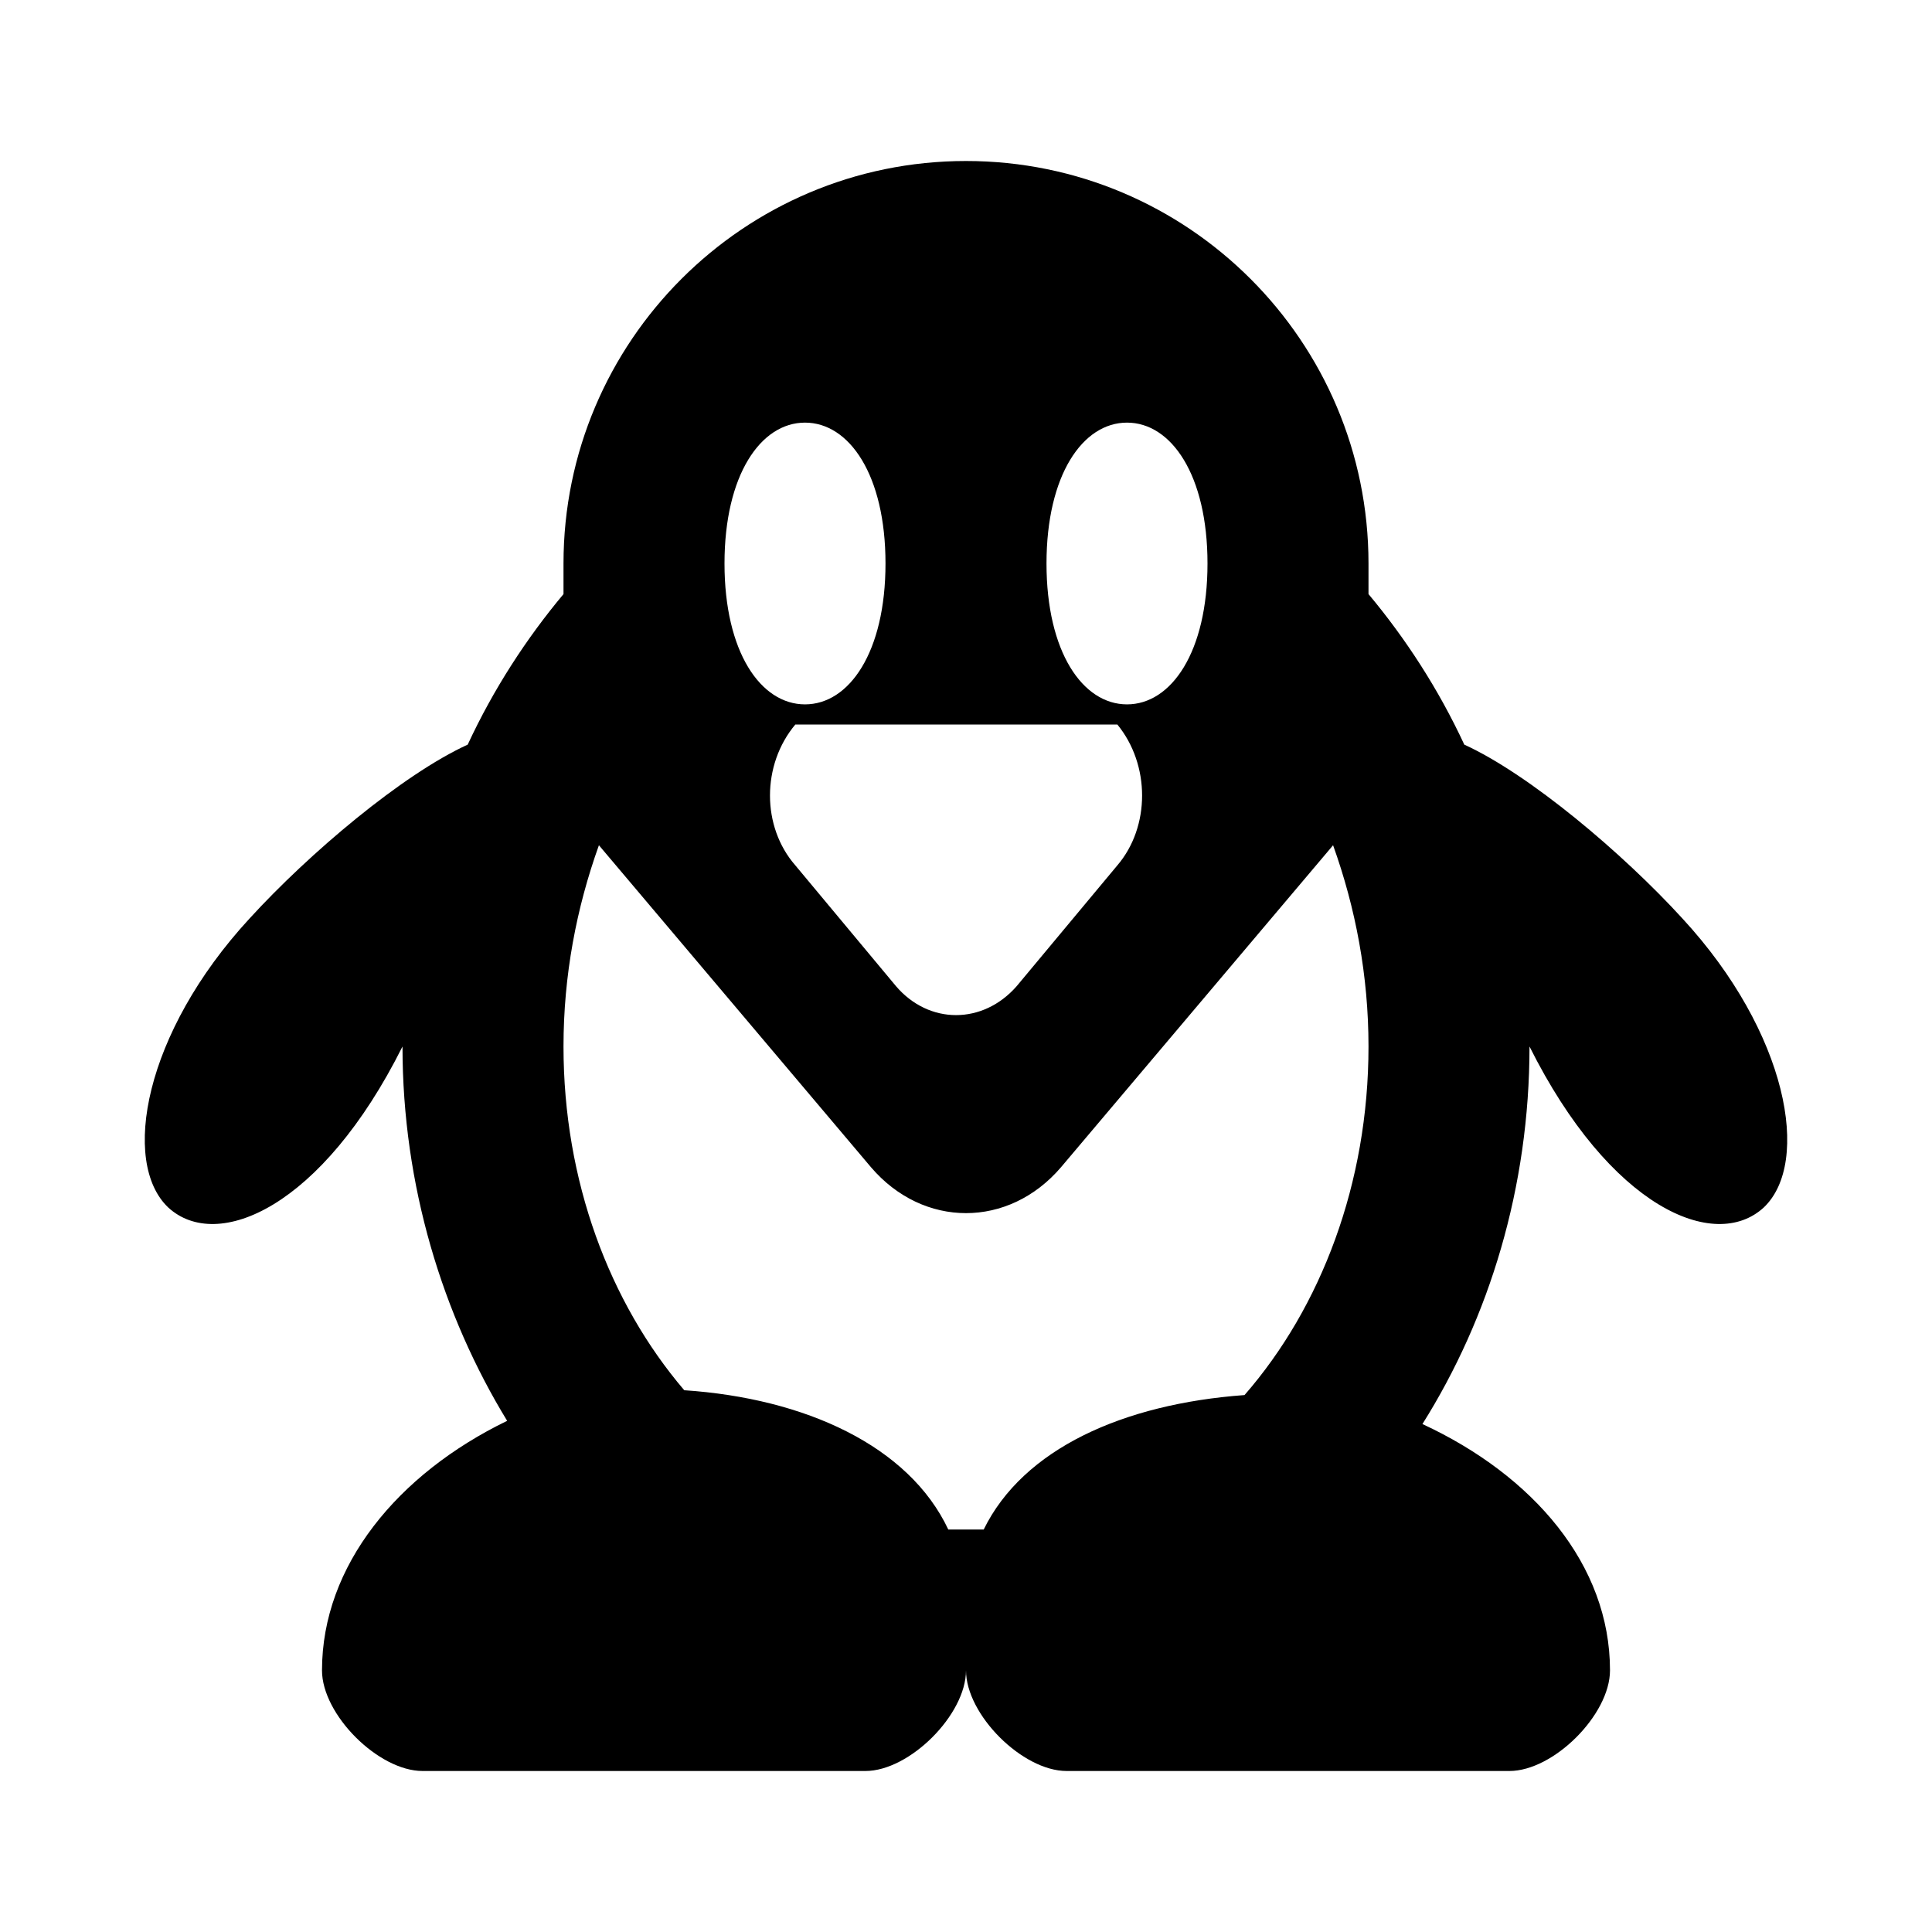
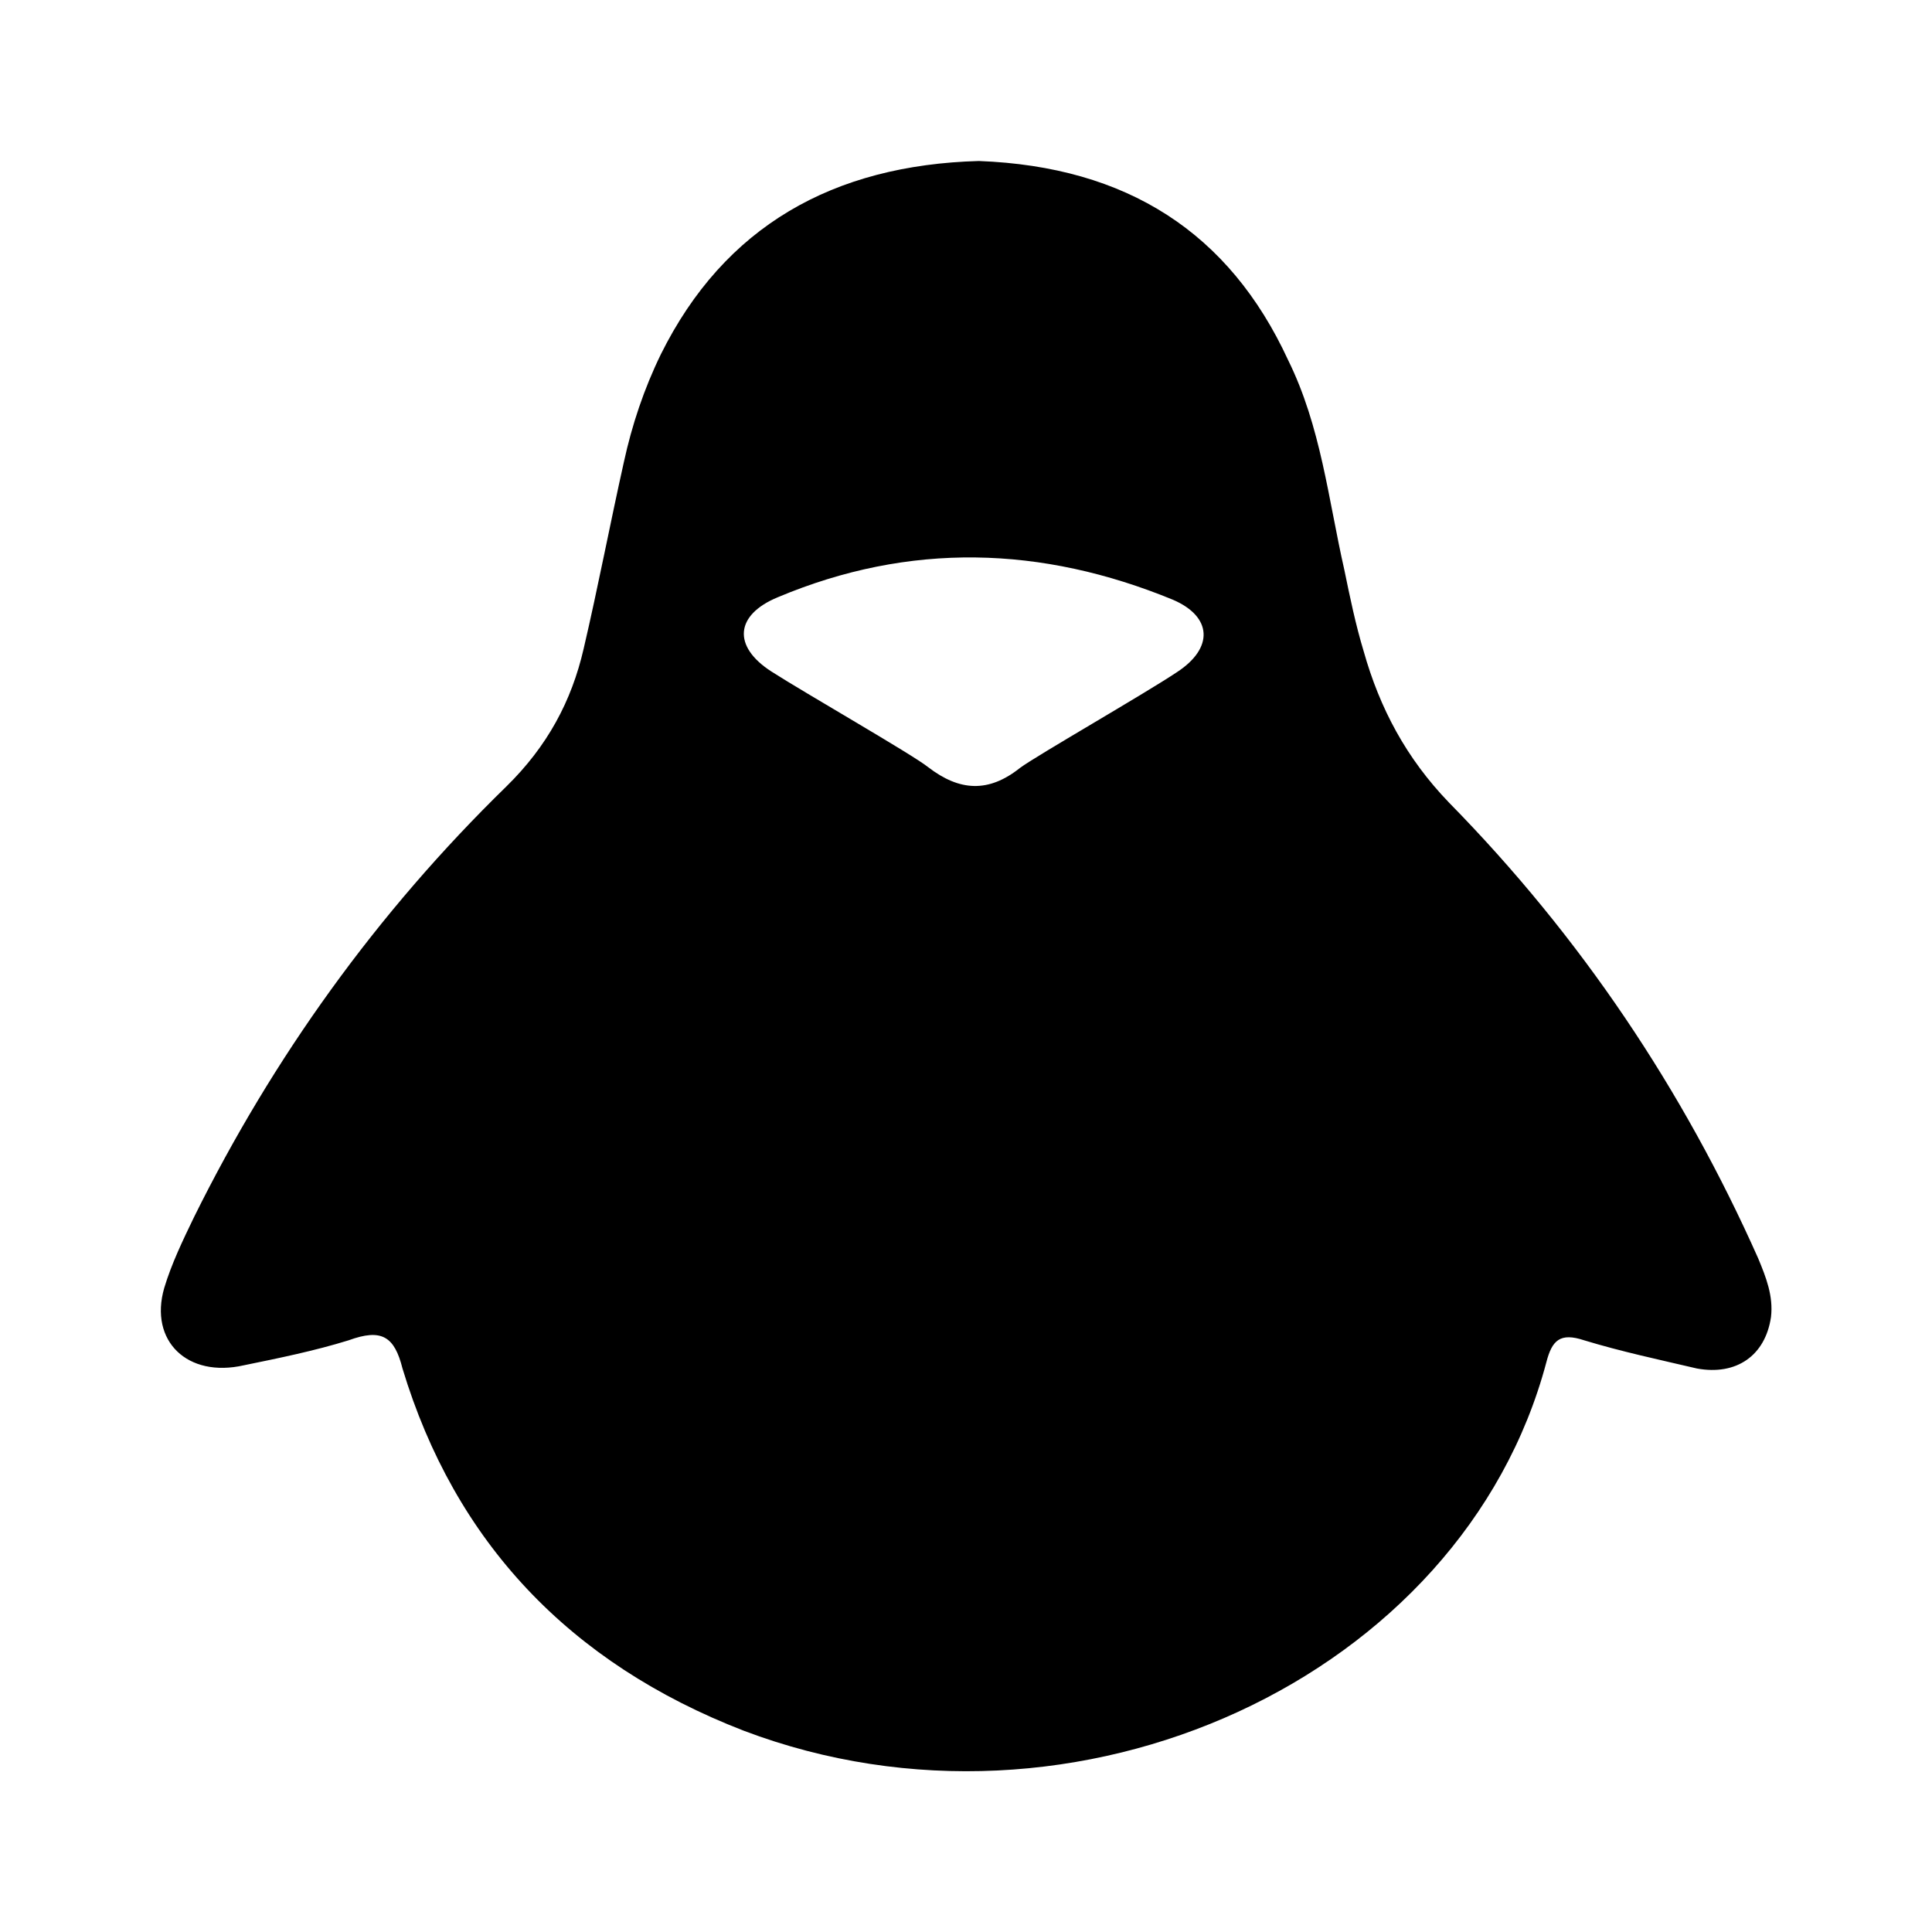
<svg xmlns="http://www.w3.org/2000/svg" version="1.1" width="24" height="24" viewBox="0 0 24 24">
-   <path d="M13.18,14.5C12.53,15.26 11.47,15.26 10.82,14.5L7.44,10.5C7.16,11.28 7,12.12 7,13C7,14.67 7.57,16.18 8.5,17.27C10,17.37 11.29,17.96 11.78,19C11.85,19 11.93,19 12.22,19C12.71,18 13.95,17.44 15.46,17.33C16.41,16.24 17,14.7 17,13C17,12.12 16.84,11.28 16.56,10.5L13.18,14.5M20,20.75C20,21.3 19.3,22 18.75,22H13.25C12.7,22 12,21.3 12,20.75C12,21.3 11.3,22 10.75,22H5.25C4.7,22 4,21.3 4,20.75C4,19.45 4.94,18.31 6.3,17.65C5.5,16.34 5,14.73 5,13C4,15 2.7,15.56 2.09,15C1.5,14.44 1.79,12.83 3.1,11.41C3.84,10.6 5,9.62 5.81,9.25C6.13,8.56 6.54,7.93 7,7.38V7C7,4.24 9.24,2 12,2C14.76,2 17,4.24 17,7V7.38C17.46,7.93 17.87,8.56 18.19,9.25C19,9.62 20.16,10.6 20.9,11.41C22.21,12.83 22.5,14.44 21.91,15C21.3,15.56 20,15 19,13C19,14.75 18.5,16.37 17.67,17.69C19.05,18.33 20,19.44 20,20.75M9.88,9C9.46,9.5 9.46,10.27 9.88,10.75L11.13,12.25C11.54,12.73 12.21,12.73 12.63,12.25L13.88,10.75C14.29,10.27 14.29,9.5 13.88,9H9.88M10,5.25C9.45,5.25 9,5.9 9,7C9,8.1 9.45,8.75 10,8.75C10.55,8.75 11,8.1 11,7C11,5.9 10.55,5.25 10,5.25M14,5.25C13.45,5.25 13,5.9 13,7C13,8.1 13.45,8.75 14,8.75C14.55,8.75 15,8.1 15,7C15,5.9 14.55,5.25 14,5.25Z" />
+   <path d="M14.62,8.35C14.2,8.63 12.87,9.39 12.67,9.54C12.28,9.85 11.92,9.83 11.53,9.53C11.33,9.37 10,8.61 9.58,8.34C9.1,8.03 9.13,7.64 9.66,7.42C11.3,6.73 12.94,6.78 14.57,7.45C15.06,7.66 15.08,8.05 14.62,8.35M21.84,15.63C20.91,13.54 19.64,11.64 18,9.97C17.47,9.42 17.14,8.8 16.94,8.09C16.84,7.76 16.77,7.42 16.7,7.08C16.5,6.2 16.41,5.3 16,4.47C15.27,2.89 14,2.07 12.16,2C10.35,2.05 9,2.81 8.21,4.4C8,4.83 7.85,5.28 7.75,5.74C7.58,6.5 7.43,7.29 7.25,8.06C7.1,8.71 6.8,9.27 6.29,9.77C4.68,11.34 3.39,13.14 2.41,15.12C2.27,15.41 2.13,15.7 2.04,16C1.85,16.66 2.33,17.12 3.03,16.96C3.47,16.87 3.91,16.78 4.33,16.65C4.74,16.5 4.9,16.6 5,17C5.65,19.15 7.07,20.66 9.24,21.5C13.36,23.06 18.17,20.84 19.21,16.92C19.28,16.65 19.38,16.55 19.68,16.65C20.14,16.79 20.61,16.89 21.08,17C21.57,17.09 21.93,16.84 22,16.36C22.03,16.1 21.94,15.87 21.84,15.63" />
</svg>
